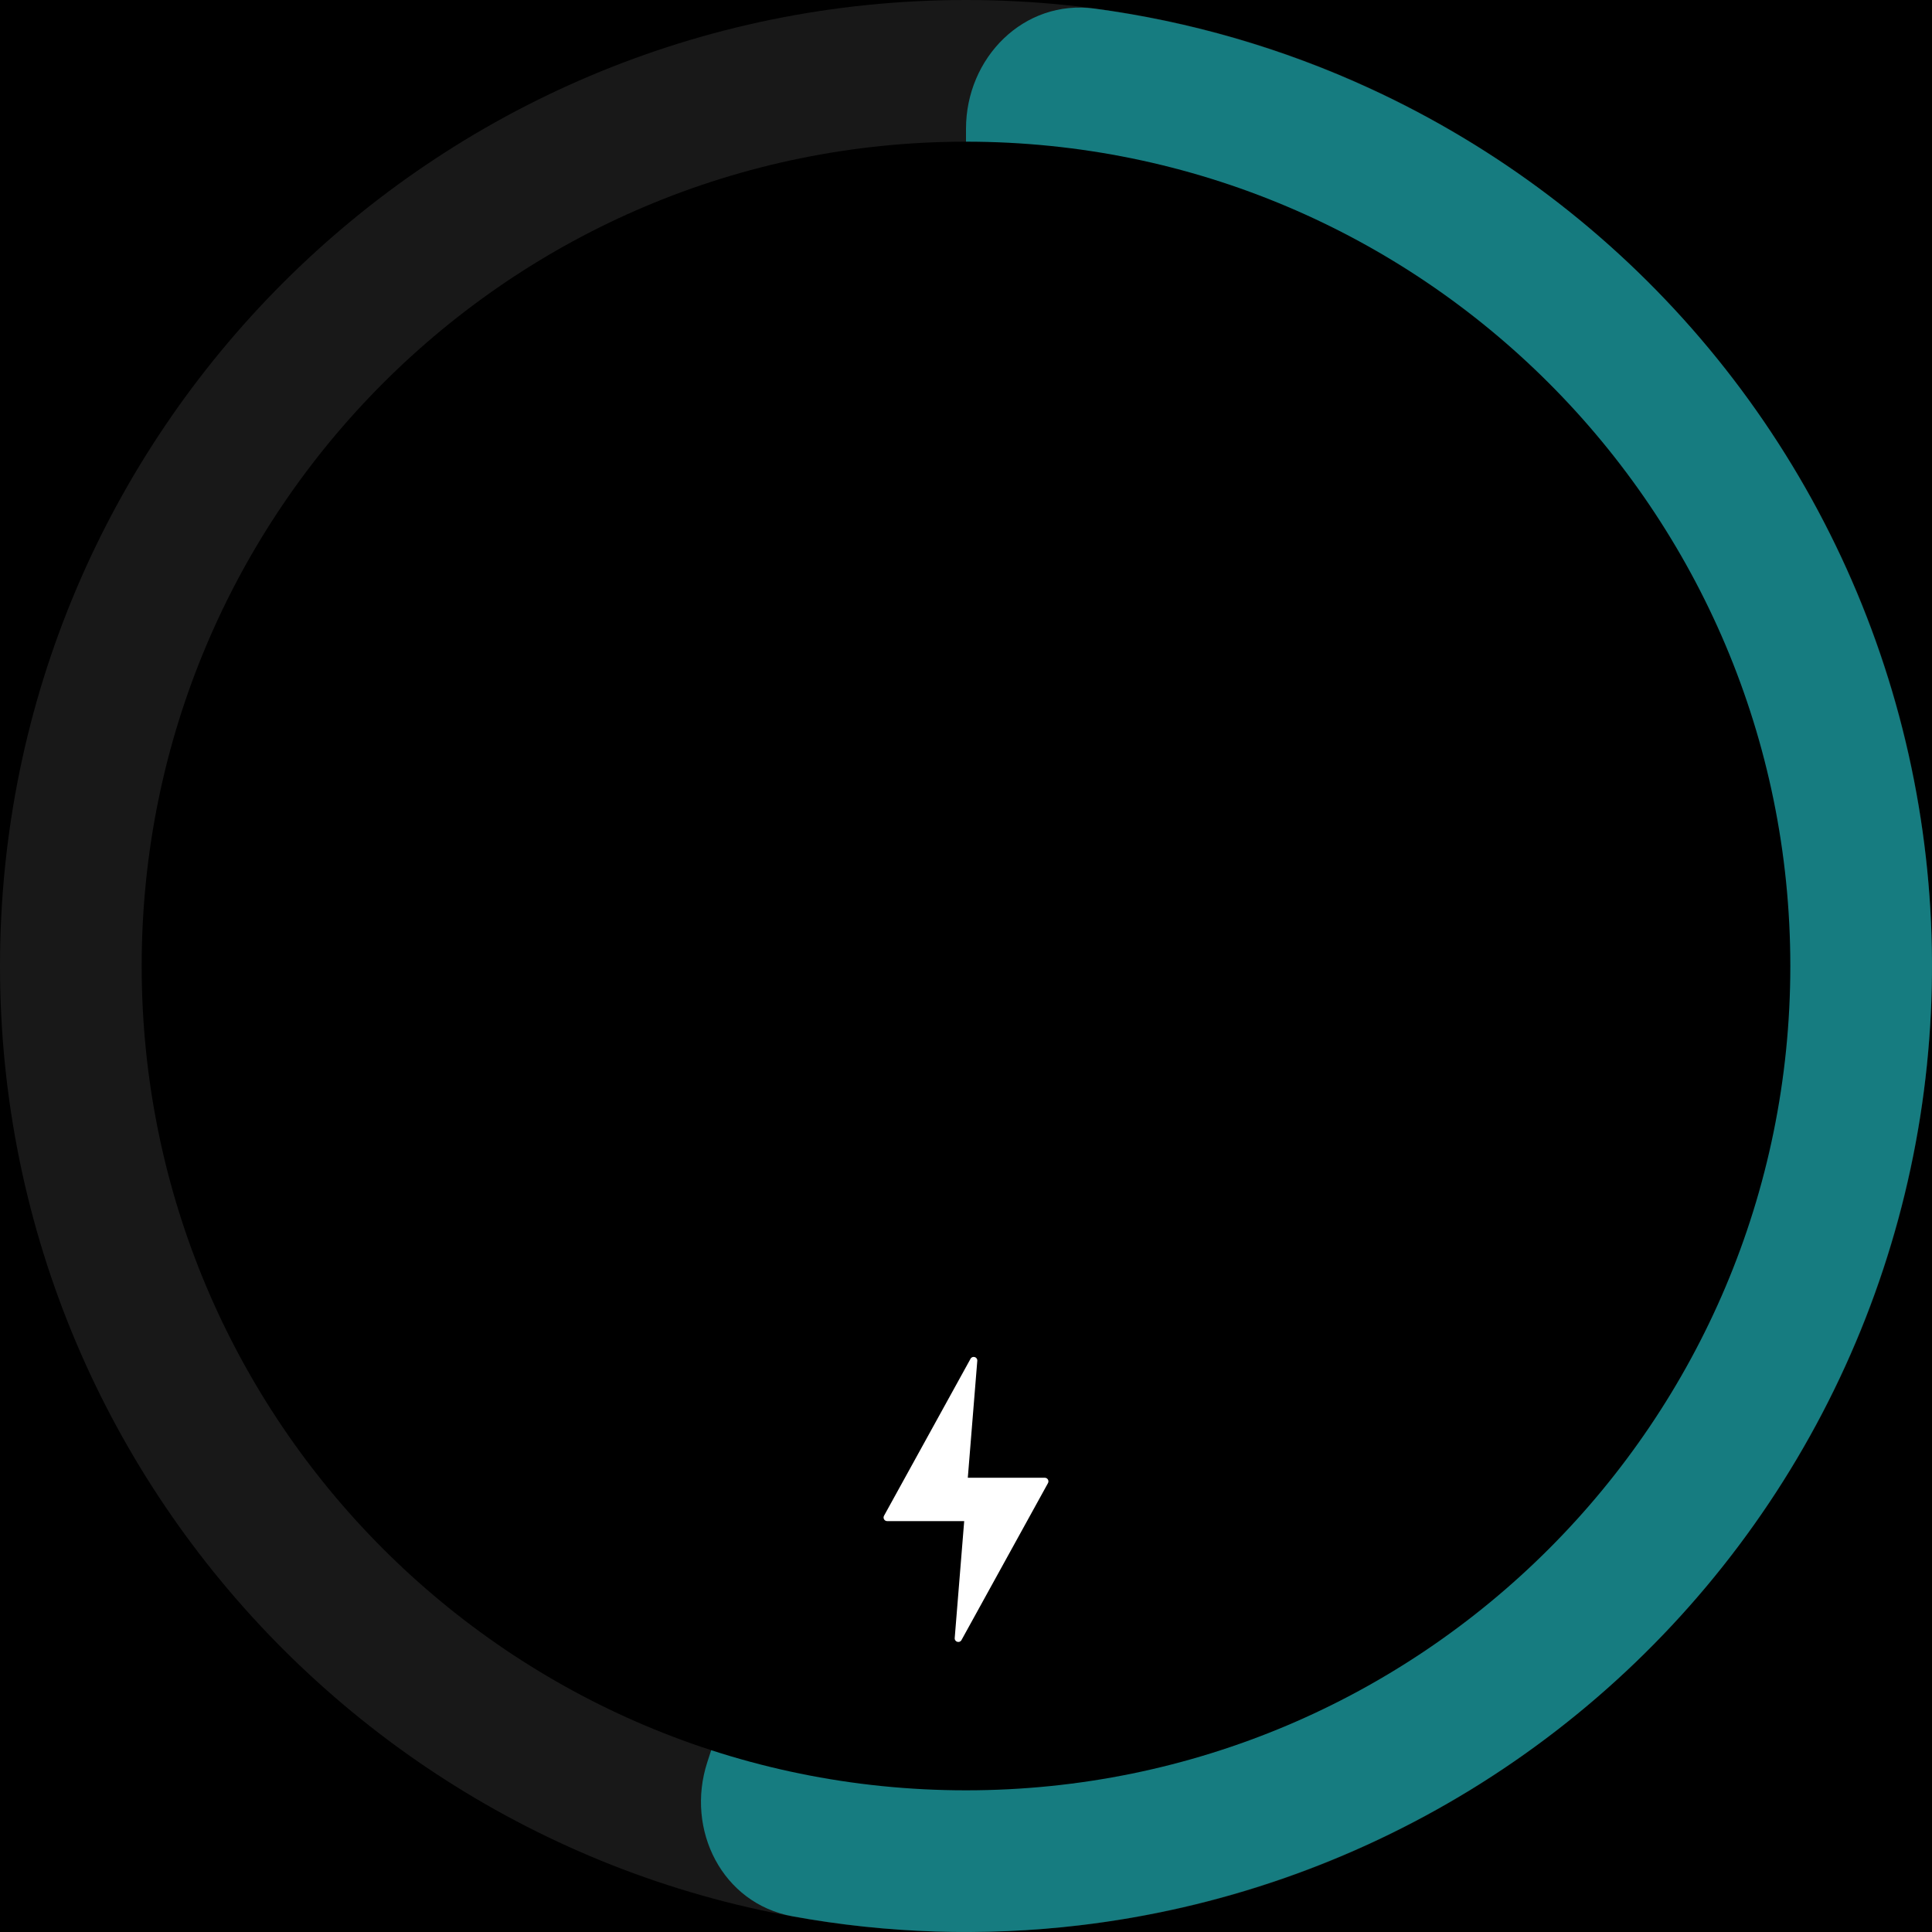
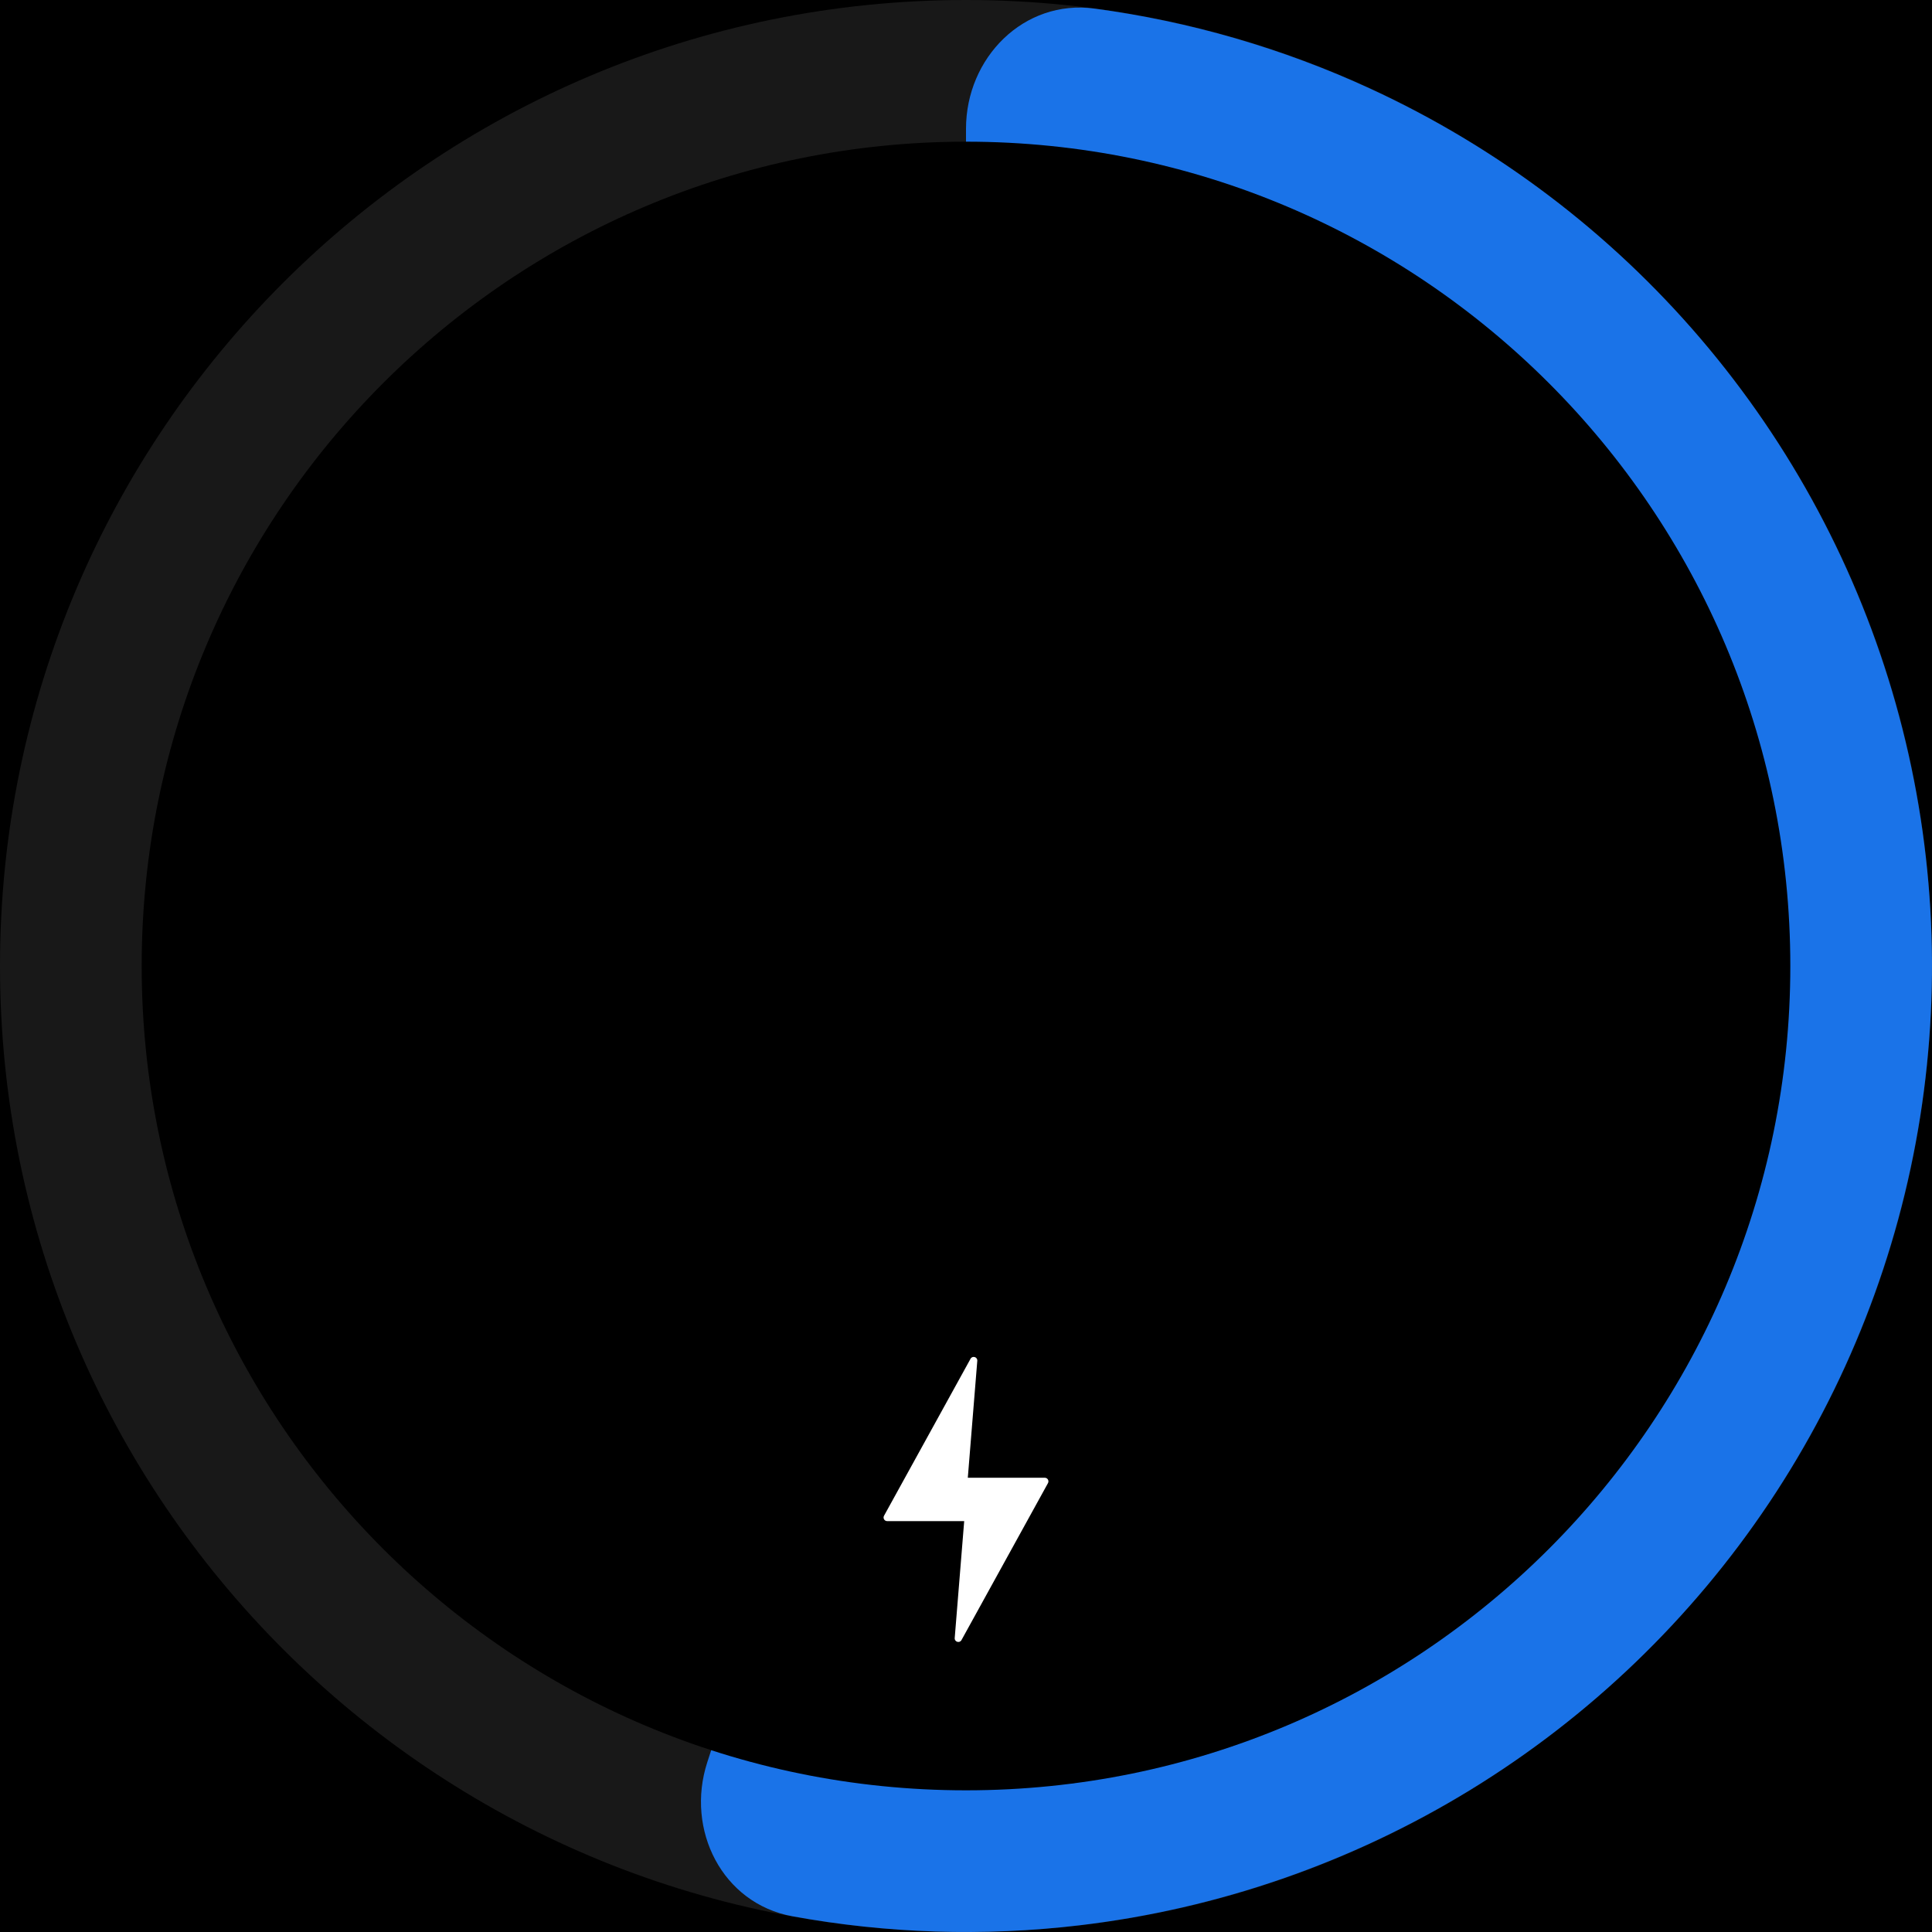
<svg xmlns="http://www.w3.org/2000/svg" width="300" height="300" viewBox="0 0 300 300" fill="none">
  <rect width="300" height="300" fill="black" />
  <circle cx="150" cy="150" r="150" fill="#181818" />
-   <path d="M150 20C150 8.954 158.993 -0.137 169.941 1.331C184.731 3.315 199.18 7.5 212.799 13.778C232.49 22.856 249.979 36.095 264.061 52.583C278.143 69.07 288.483 88.415 294.368 109.284C300.254 130.153 301.545 152.049 298.153 173.465C294.761 194.881 286.767 215.307 274.72 233.335C262.674 251.364 246.862 266.567 228.375 277.896C209.887 289.225 189.163 296.412 167.631 298.96C152.738 300.723 137.703 300.238 123.024 297.554C112.158 295.568 106.415 284.142 109.828 273.637L149.021 153.013C149.67 151.017 150 148.931 150 146.832L150 20Z" fill="#167c80" />
+   <path d="M150 20C150 8.954 158.993 -0.137 169.941 1.331C184.731 3.315 199.18 7.5 212.799 13.778C232.49 22.856 249.979 36.095 264.061 52.583C278.143 69.07 288.483 88.415 294.368 109.284C300.254 130.153 301.545 152.049 298.153 173.465C294.761 194.881 286.767 215.307 274.72 233.335C262.674 251.364 246.862 266.567 228.375 277.896C209.887 289.225 189.163 296.412 167.631 298.96C152.738 300.723 137.703 300.238 123.024 297.554C112.158 295.568 106.415 284.142 109.828 273.637L149.021 153.013C149.67 151.017 150 148.931 150 146.832L150 20Z" fill="#1a73e8" />
  <circle cx="150" cy="150" r="128" fill="black" />
  <path d="M162.73 230.297L149.298 254.672C149.006 255.202 148.199 254.959 148.247 254.357L149.72 236.199L137.762 236.199C137.336 236.199 137.064 235.742 137.27 235.367L150.703 210.992C150.995 210.462 151.802 210.705 151.753 211.307L150.281 229.465L162.238 229.465C162.665 229.465 162.935 229.922 162.73 230.297Z" fill="white" />
</svg>
